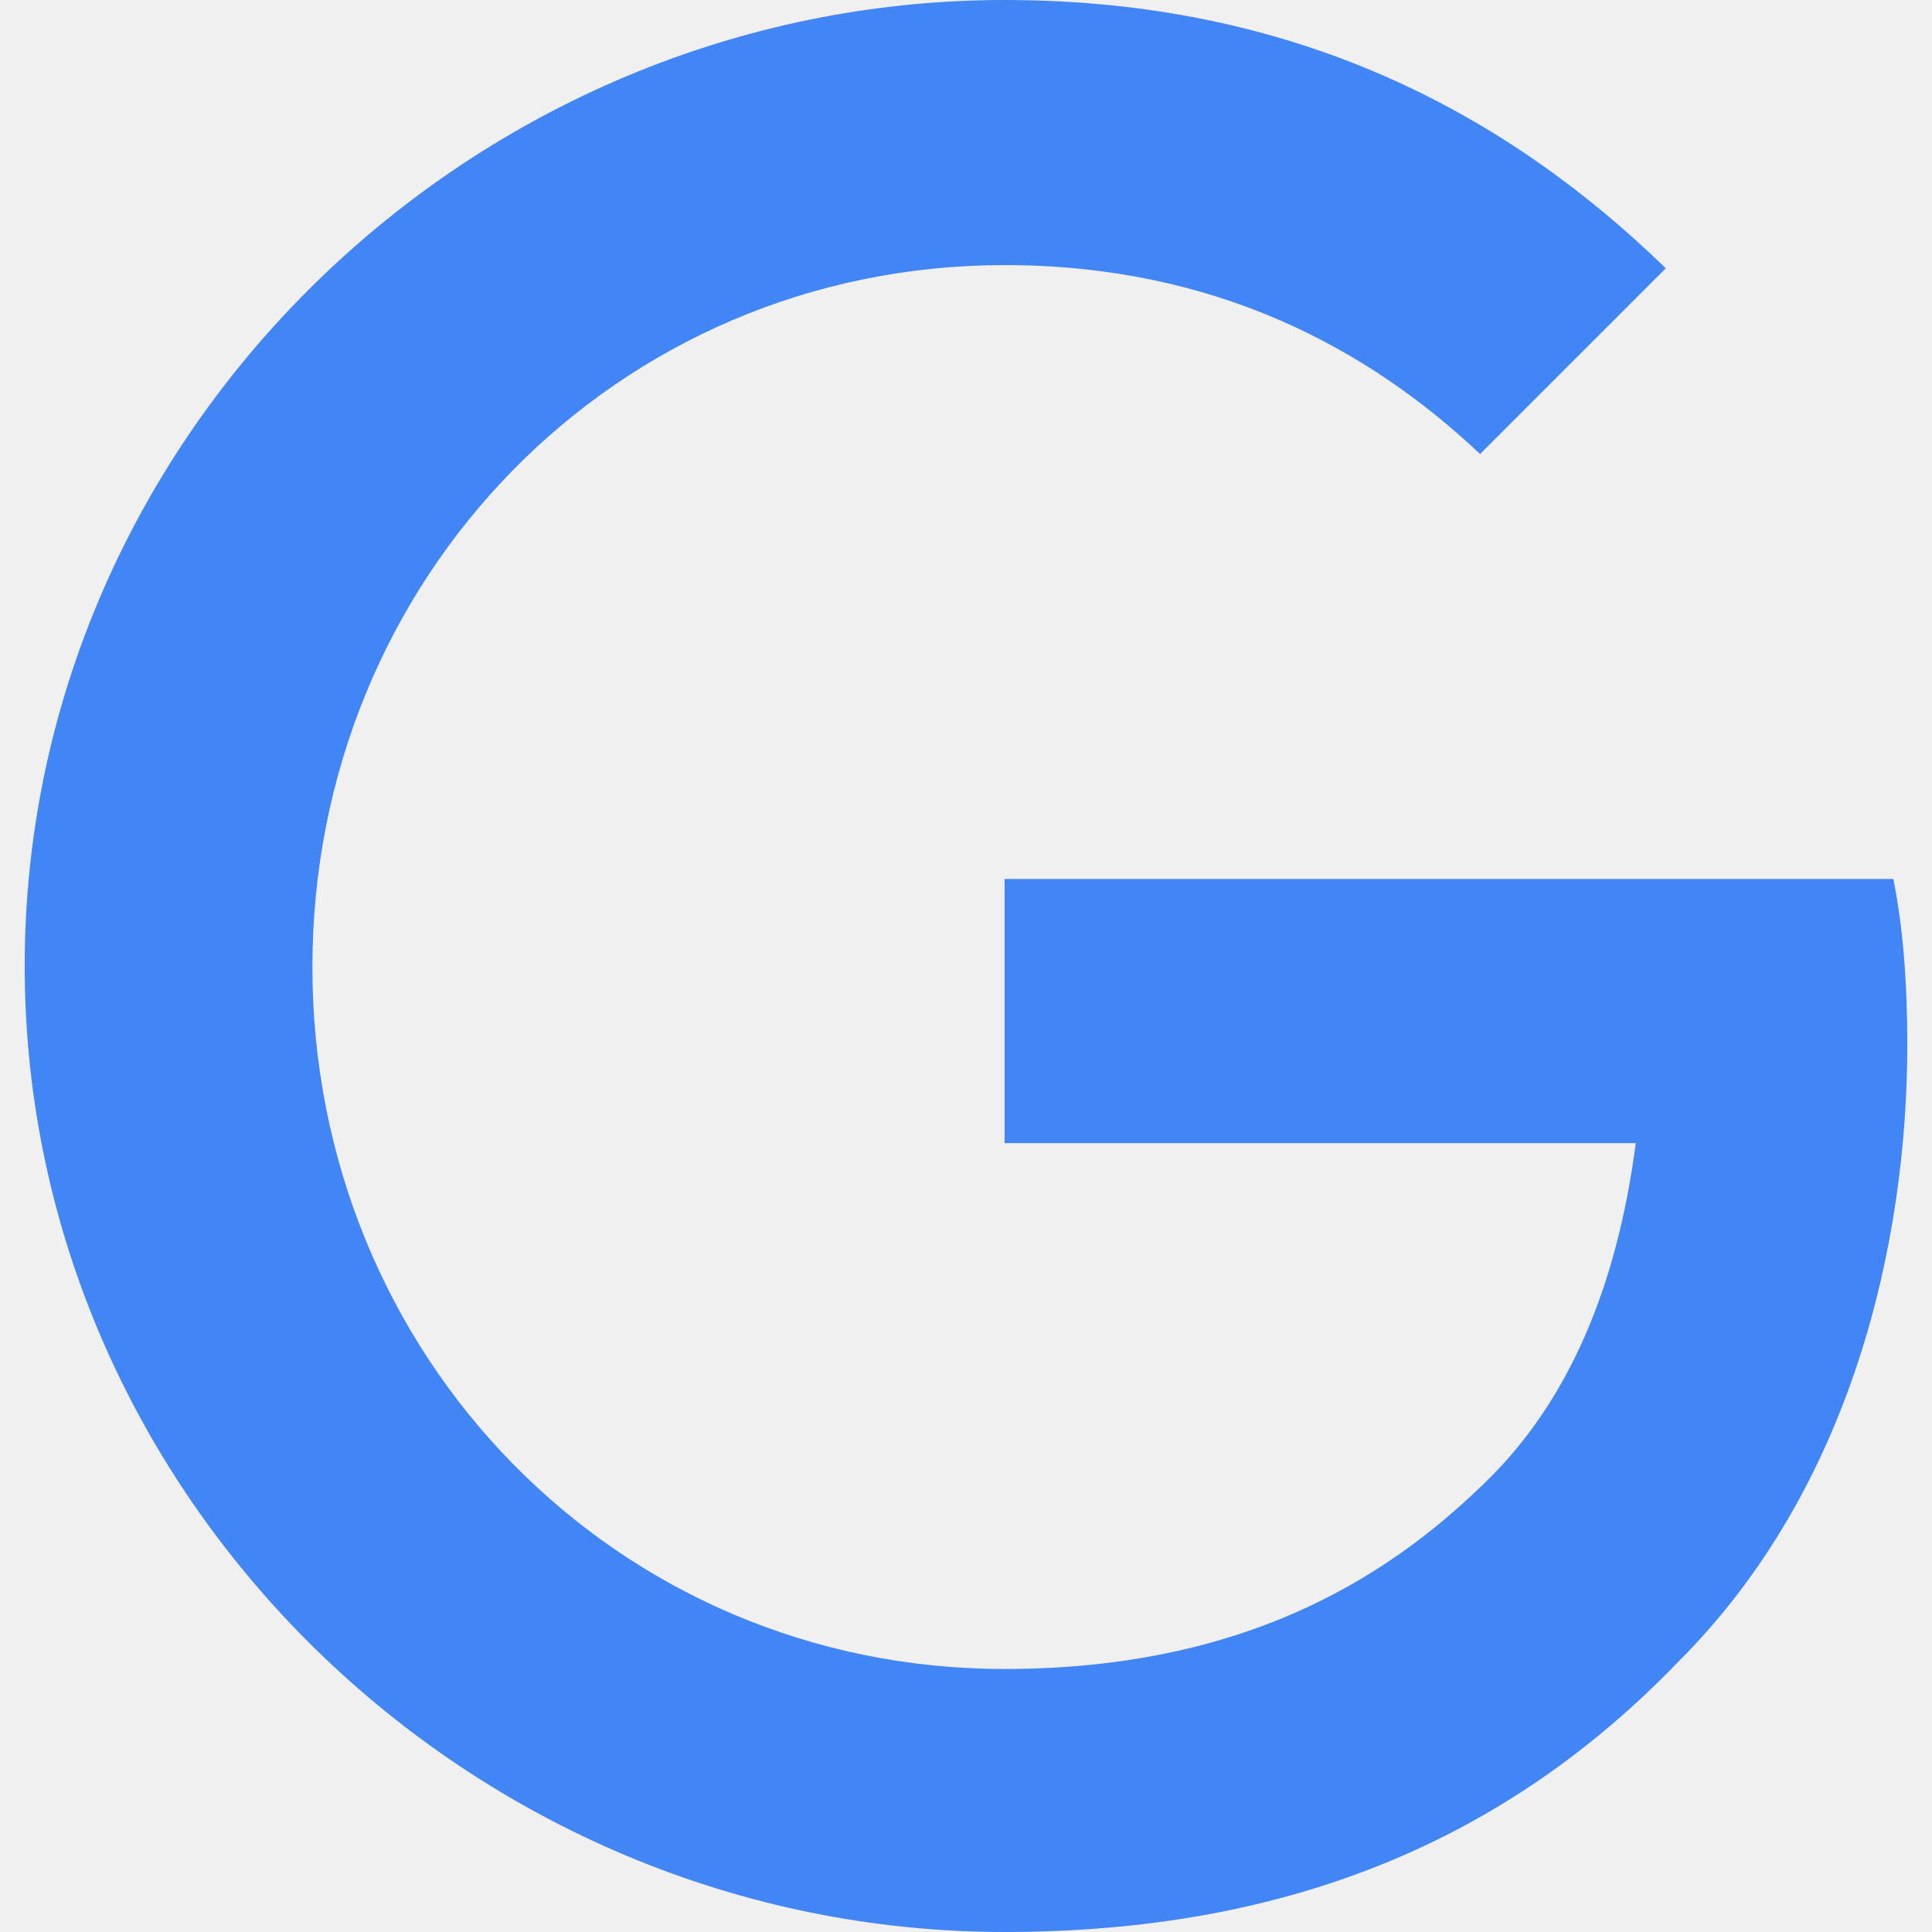
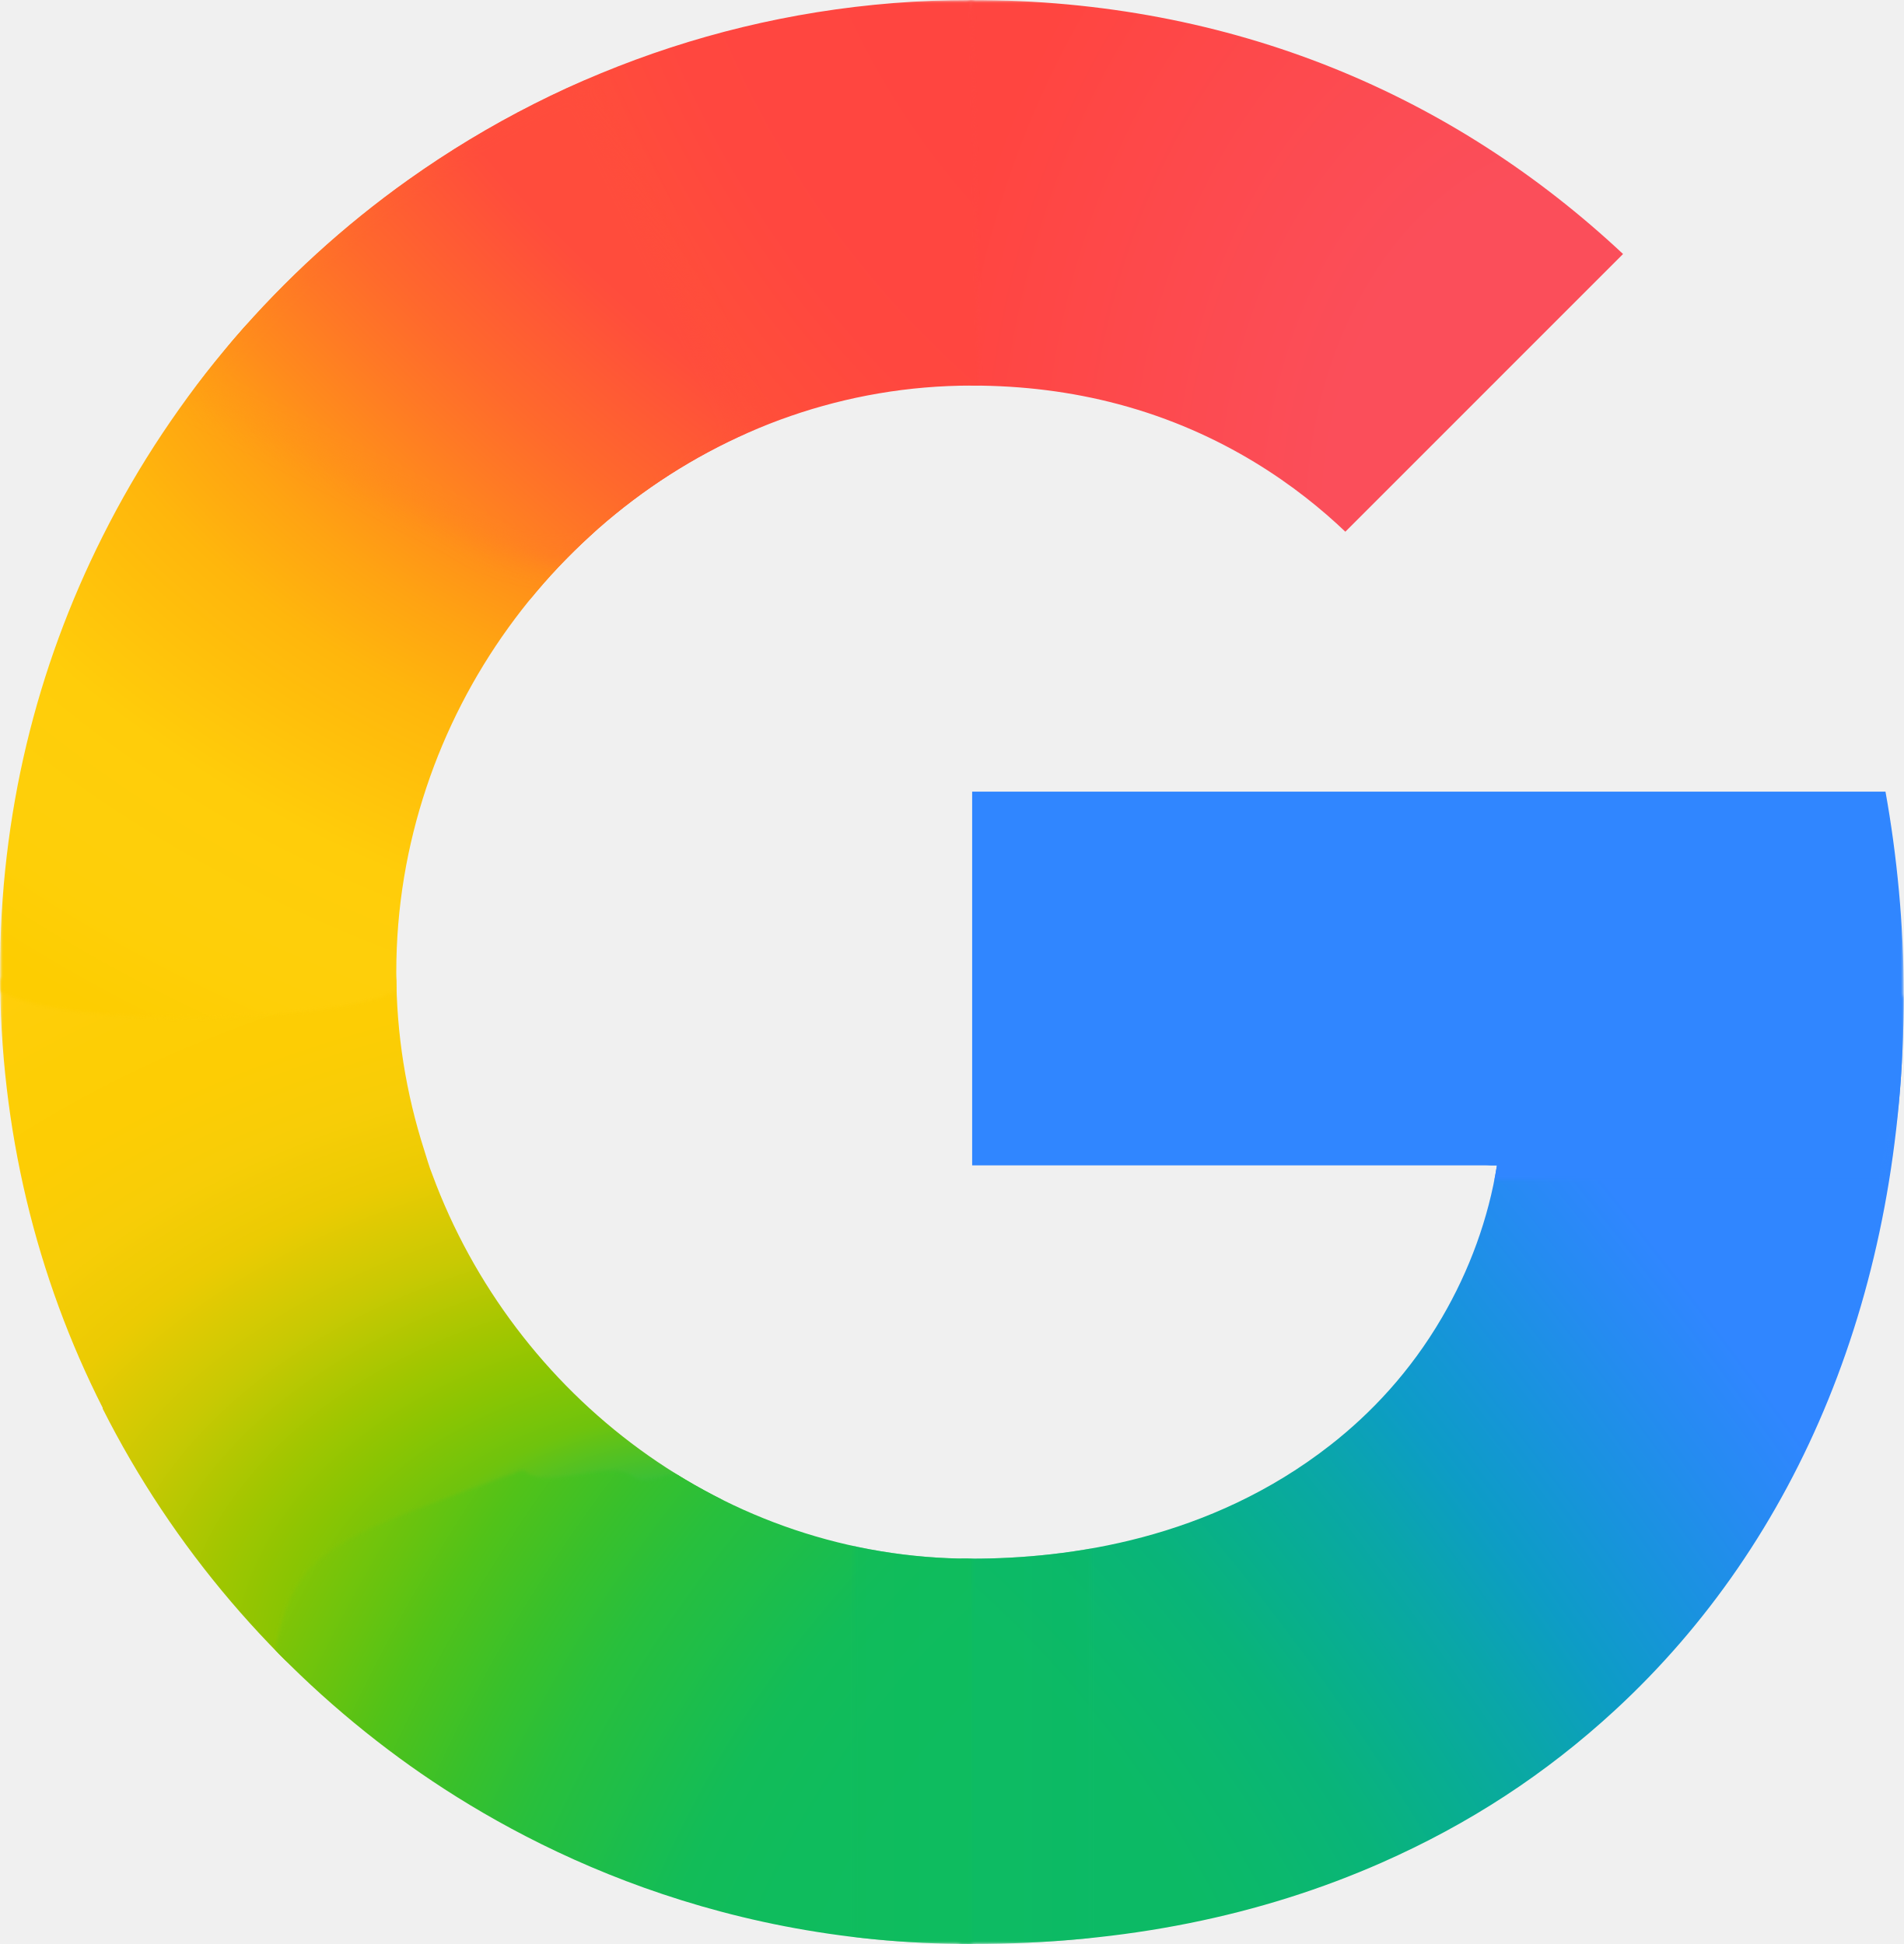
- <svg xmlns="http://www.w3.org/2000/svg" preserveAspectRatio="none" overflow="visible" style="display: block;" width="12.047" height="12.047" viewBox="0 0 12.047 12.047" fill="none">
-   <g id="Frame" clip-path="url(#clip0_0_29)">
-     <path id="Vector" d="M6.264 5.481V7.128H10.2C10.079 8.051 9.771 8.727 9.303 9.202C8.727 9.778 7.83 10.407 6.264 10.407C3.841 10.407 1.948 8.453 1.948 6.03C1.948 3.607 3.841 1.653 6.264 1.653C7.569 1.653 8.527 2.168 9.229 2.831L10.387 1.673C9.41 0.723 8.098 4.1683e-06 6.264 4.1683e-06C2.945 4.1683e-06 0.154 2.704 0.154 6.023C0.154 9.343 2.945 12.047 6.264 12.047C8.058 12.047 9.41 11.458 10.467 10.36C11.551 9.276 11.893 7.743 11.893 6.512C11.893 6.13 11.866 5.775 11.806 5.481H6.264Z" fill="#4285F4" />
-   </g>
+ <svg xmlns="http://www.w3.org/2000/svg" xmlns:xlink="http://www.w3.org/1999/xlink" version="1.1" viewBox="0 0 268.152 273.883" overflow="hidden" xml:space="preserve">
  <defs>
-     <clipPath id="clip0_0_29">
-       <rect width="12.047" height="12.047" fill="white" />
+     <linearGradient id="a">
+       <stop offset="0" stop-color="#0fbc5c" />
+       <stop offset="1" stop-color="#0cba65" />
+     </linearGradient>
+     <linearGradient id="g">
+       <stop offset=".231" stop-color="#0fbc5f" />
+       <stop offset=".312" stop-color="#0fbc5f" />
+       <stop offset=".366" stop-color="#0fbc5e" />
+       <stop offset=".458" stop-color="#0fbc5d" />
+       <stop offset=".54" stop-color="#12bc58" />
+       <stop offset=".699" stop-color="#28bf3c" />
+       <stop offset=".771" stop-color="#38c02b" />
+       <stop offset=".861" stop-color="#52c218" />
+       <stop offset=".915" stop-color="#67c30f" />
+       <stop offset="1" stop-color="#86c504" />
+     </linearGradient>
+     <linearGradient id="h">
+       <stop offset=".142" stop-color="#1abd4d" />
+       <stop offset=".248" stop-color="#6ec30d" />
+       <stop offset=".312" stop-color="#8ac502" />
+       <stop offset=".366" stop-color="#a2c600" />
+       <stop offset=".446" stop-color="#c8c903" />
+       <stop offset=".54" stop-color="#ebcb03" />
+       <stop offset=".616" stop-color="#f7cd07" />
+       <stop offset=".699" stop-color="#fdcd04" />
+       <stop offset=".771" stop-color="#fdce05" />
+       <stop offset=".861" stop-color="#ffce0a" />
+     </linearGradient>
+     <linearGradient id="f">
+       <stop offset=".316" stop-color="#ff4c3c" />
+       <stop offset=".604" stop-color="#ff692c" />
+       <stop offset=".727" stop-color="#ff7825" />
+       <stop offset=".885" stop-color="#ff8d1b" />
+       <stop offset="1" stop-color="#ff9f13" />
+     </linearGradient>
+     <linearGradient id="b">
+       <stop offset=".231" stop-color="#ff4541" />
+       <stop offset=".312" stop-color="#ff4540" />
+       <stop offset=".458" stop-color="#ff4640" />
+       <stop offset=".54" stop-color="#ff473f" />
+       <stop offset=".699" stop-color="#ff5138" />
+       <stop offset=".771" stop-color="#ff5b33" />
+       <stop offset=".861" stop-color="#ff6c29" />
+       <stop offset="1" stop-color="#ff8c18" />
+     </linearGradient>
+     <linearGradient id="d">
+       <stop offset=".408" stop-color="#fb4e5a" />
+       <stop offset="1" stop-color="#ff4540" />
+     </linearGradient>
+     <linearGradient id="c">
+       <stop offset=".132" stop-color="#0cba65" />
+       <stop offset=".21" stop-color="#0bb86d" />
+       <stop offset=".297" stop-color="#09b479" />
+       <stop offset=".396" stop-color="#08ad93" />
+       <stop offset=".477" stop-color="#0aa6a9" />
+       <stop offset=".568" stop-color="#0d9cc6" />
+       <stop offset=".667" stop-color="#1893dd" />
+       <stop offset=".769" stop-color="#258bf1" />
+       <stop offset=".859" stop-color="#3086ff" />
+     </linearGradient>
+     <linearGradient id="e">
+       <stop offset=".366" stop-color="#ff4e3a" />
+       <stop offset=".458" stop-color="#ff8a1b" />
+       <stop offset=".54" stop-color="#ffa312" />
+       <stop offset=".616" stop-color="#ffb60c" />
+       <stop offset=".771" stop-color="#ffcd0a" />
+       <stop offset=".861" stop-color="#fecf0a" />
+       <stop offset=".915" stop-color="#fecf08" />
+       <stop offset="1" stop-color="#fdcd01" />
+     </linearGradient>
+     <linearGradient xlink:href="#a" id="s" x1="219.7" y1="329.535" x2="254.467" y2="329.535" gradientUnits="userSpaceOnUse" />
+     <radialGradient xlink:href="#b" id="m" gradientUnits="userSpaceOnUse" gradientTransform="matrix(-1.936885,1.043001,1.455731,2.555422,290.5254,-400.6338)" cx="109.627" cy="135.862" fx="109.627" fy="135.862" r="71.46" />
+     <radialGradient xlink:href="#c" id="n" gradientUnits="userSpaceOnUse" gradientTransform="matrix(-3.512595,-4.45809,-1.692547,1.260616,870.8006,191.554)" cx="45.259" cy="279.274" fx="45.259" fy="279.274" r="71.46" />
+     <radialGradient xlink:href="#d" id="l" cx="304.017" cy="118.009" fx="304.017" fy="118.009" r="47.854" gradientTransform="matrix(2.064353,-4.926832e-6,-2.901531e-6,2.592041,-297.6788,-151.7469)" gradientUnits="userSpaceOnUse" />
+     <radialGradient xlink:href="#e" id="o" gradientUnits="userSpaceOnUse" gradientTransform="matrix(-0.2485783,2.083138,2.962486,0.3341668,-255.1463,-331.1636)" cx="181.001" cy="177.201" fx="181.001" fy="177.201" r="71.46" />
+     <radialGradient xlink:href="#f" id="p" cx="207.673" cy="108.097" fx="207.673" fy="108.097" r="41.102" gradientTransform="matrix(-1.249206,1.343263,-3.896837,-3.425693,880.5011,194.9051)" gradientUnits="userSpaceOnUse" />
+     <radialGradient xlink:href="#g" id="r" gradientUnits="userSpaceOnUse" gradientTransform="matrix(-1.936885,-1.043001,1.455731,-2.555422,290.5254,838.6834)" cx="109.627" cy="135.862" fx="109.627" fy="135.862" r="71.46" />
+     <radialGradient xlink:href="#h" id="j" gradientUnits="userSpaceOnUse" gradientTransform="matrix(-0.081402,-1.93722,2.926737,-0.1162508,-215.1345,632.8606)" cx="154.87" cy="145.969" fx="154.87" fy="145.969" r="71.46" />
+     <filter id="q" x="-.048" y="-.058" width="1.097" height="1.116" color-interpolation-filters="sRGB">
+       <feGaussianBlur stdDeviation="1.701" />
+     </filter>
+     <filter id="k" x="-.017" y="-.01" width="1.033" height="1.02" color-interpolation-filters="sRGB">
+       <feGaussianBlur stdDeviation=".242" />
+     </filter>
+     <clipPath clipPathUnits="userSpaceOnUse" id="i">
+       <path d="M371.378 193.241H237.083v53.438h77.167c-1.24 7.563-4.026 15.002-8.105 21.786-4.673 7.772-10.451 13.69-16.373 18.196-17.739 13.498-38.42 16.258-52.783 16.258-36.282 0-67.283-23.287-79.284-54.929-.484-1.148-.806-2.334-1.198-3.507-2.652-8.053-4.101-16.582-4.101-25.447 0-9.226 1.569-18.058 4.43-26.398 11.285-32.897 42.985-57.467 80.179-57.467 7.481 0 14.685.884 21.517 2.648 15.614 4.031 26.658 11.97 33.425 18.249l40.834-39.711c-24.839-22.616-57.219-36.32-95.844-36.32-30.878-.001-59.386 9.553-82.748 25.699-18.945 13.094-34.483 30.625-44.969 50.986-9.754 18.878-15.094 39.799-15.094 62.293 0 22.495 5.349 43.633 15.103 62.337v.126c10.302 19.857 25.368 36.954 43.678 49.988 15.996 11.387 44.679 26.552 84.031 26.552 22.63 0 42.687-4.052 60.375-11.645 12.76-5.478 24.066-12.622 34.301-21.804 13.525-12.132 24.117-27.139 31.346-44.404 7.23-17.265 11.097-36.789 11.097-57.957 0-9.858-.997-19.869-2.688-28.968Z" fill="#000" />
    </clipPath>
  </defs>
+   <g transform="matrix(0.957922,0,0,0.985255,-90.17436,-78.85577)">
+     <g clip-path="url(#i)">
+       <path d="M92.076 219.958c.148 22.14 6.501 44.983 16.118 63.423v.127c6.948 13.392 16.444 23.97 27.26 34.452l65.326-23.67c-12.359-6.234-14.245-10.055-23.105-17.025-9.054-9.066-15.802-19.474-20.004-31.677h-.169l.169-.127c-2.765-8.059-3.037-16.613-3.139-25.503Z" fill="url(#j)" filter="url(#k)" />
+       <path d="M237.083 79.025c-6.457 22.526-3.988 44.421 0 57.161 7.456.005 14.639.888 21.449 2.646 15.614 4.031 26.657 11.97 33.424 18.25l41.879-40.726c-24.809-22.589-54.666-37.296-96.753-37.332Z" fill="url(#l)" filter="url(#k)" />
+       <path d="M236.943 78.847c-31.671-.001-60.911 9.798-84.872 26.359-8.897 6.149-17.061 13.252-24.331 21.151-1.905 17.743 14.257 39.551 46.261 39.37 15.528-17.937 38.495-29.543 64.056-29.543.023 0 .046.002.069.002l-1.044-57.335c-.047-0-.093-.004-.14-.004Z" fill="url(#m)" filter="url(#k)" />
+       <path d="m341.475 226.379-28.268 19.285c-1.24 7.563-4.028 15.002-8.107 21.786-4.673 7.772-10.451 13.69-16.372 18.196-17.702 13.47-38.329 16.244-52.688 16.255-14.841 25.102-17.444 37.675 1.044 57.934 22.876-.017 43.157-4.117 61.046-11.796 12.931-5.551 24.388-12.791 34.761-22.096 13.706-12.295 24.442-27.503 31.769-45 7.327-17.497 11.245-37.282 11.245-58.734Z" fill="url(#n)" filter="url(#k)" />
+       <path d="M234.996 191.21v57.498h136.006c1.196-7.875 5.152-18.064 5.152-26.5 0-9.858-.996-21.899-2.687-30.998Z" fill="#3086ff" filter="url(#k)" />
+       <path d="M128.389 124.327c-8.393 9.119-15.563 19.326-21.248 30.365-9.754 18.878-15.094 41.83-15.094 64.323 0 .317.026.627.029.944 4.32 8.224 59.666 6.649 62.456 0-.004-.31-.039-.613-.039-.924 0-9.226 1.57-16.026 4.431-24.367 3.529-10.289 9.056-19.763 16.122-27.926 1.602-2.031 5.875-6.397 7.121-9.016.475-.998-.862-1.557-.937-1.909-.084-.393-1.876-.077-2.278-.369-1.275-.929-3.8-1.414-5.333-1.845-3.277-.921-8.709-2.954-11.725-5.06-9.536-6.659-24.417-14.612-33.505-24.216Z" fill="url(#o)" filter="url(#k)" />
+       <path d="M162.099 155.857c22.112 13.301 28.471-6.714 43.173-12.977L179.698 90.216c-9.408 3.926-18.296 8.805-26.543 14.504-12.316 8.512-23.192 18.899-32.176 30.72Z" fill="url(#p)" filter="url(#q)" />
+       <path d="M171.099 290.222c-29.683 10.641-34.33 11.023-37.062 29.29 5.221 5.06 10.831 9.74 16.793 13.983 15.996 11.387 46.766 26.552 86.118 26.552.046 0 .09-.004.137-.004v-59.157c-.03 0-.064.002-.094.002-14.736 0-26.511-3.844-38.585-10.527-2.977-1.648-8.377 2.777-11.123.799-3.787-2.728-12.899 2.351-16.183-.938Z" fill="url(#r)" filter="url(#k)" />
+       <path d="M219.7 299.023v59.996c5.506.64 11.236 1.029 17.247 1.029 6.026 0 11.856-.307 17.52-.872v-59.748c-6.348 1.078-12.327 1.461-17.478 1.461-5.932 0-11.7-.686-17.29-1.865Z" opacity=".5" fill="url(#s)" filter="url(#k)" />
+     </g>
+   </g>
</svg>
